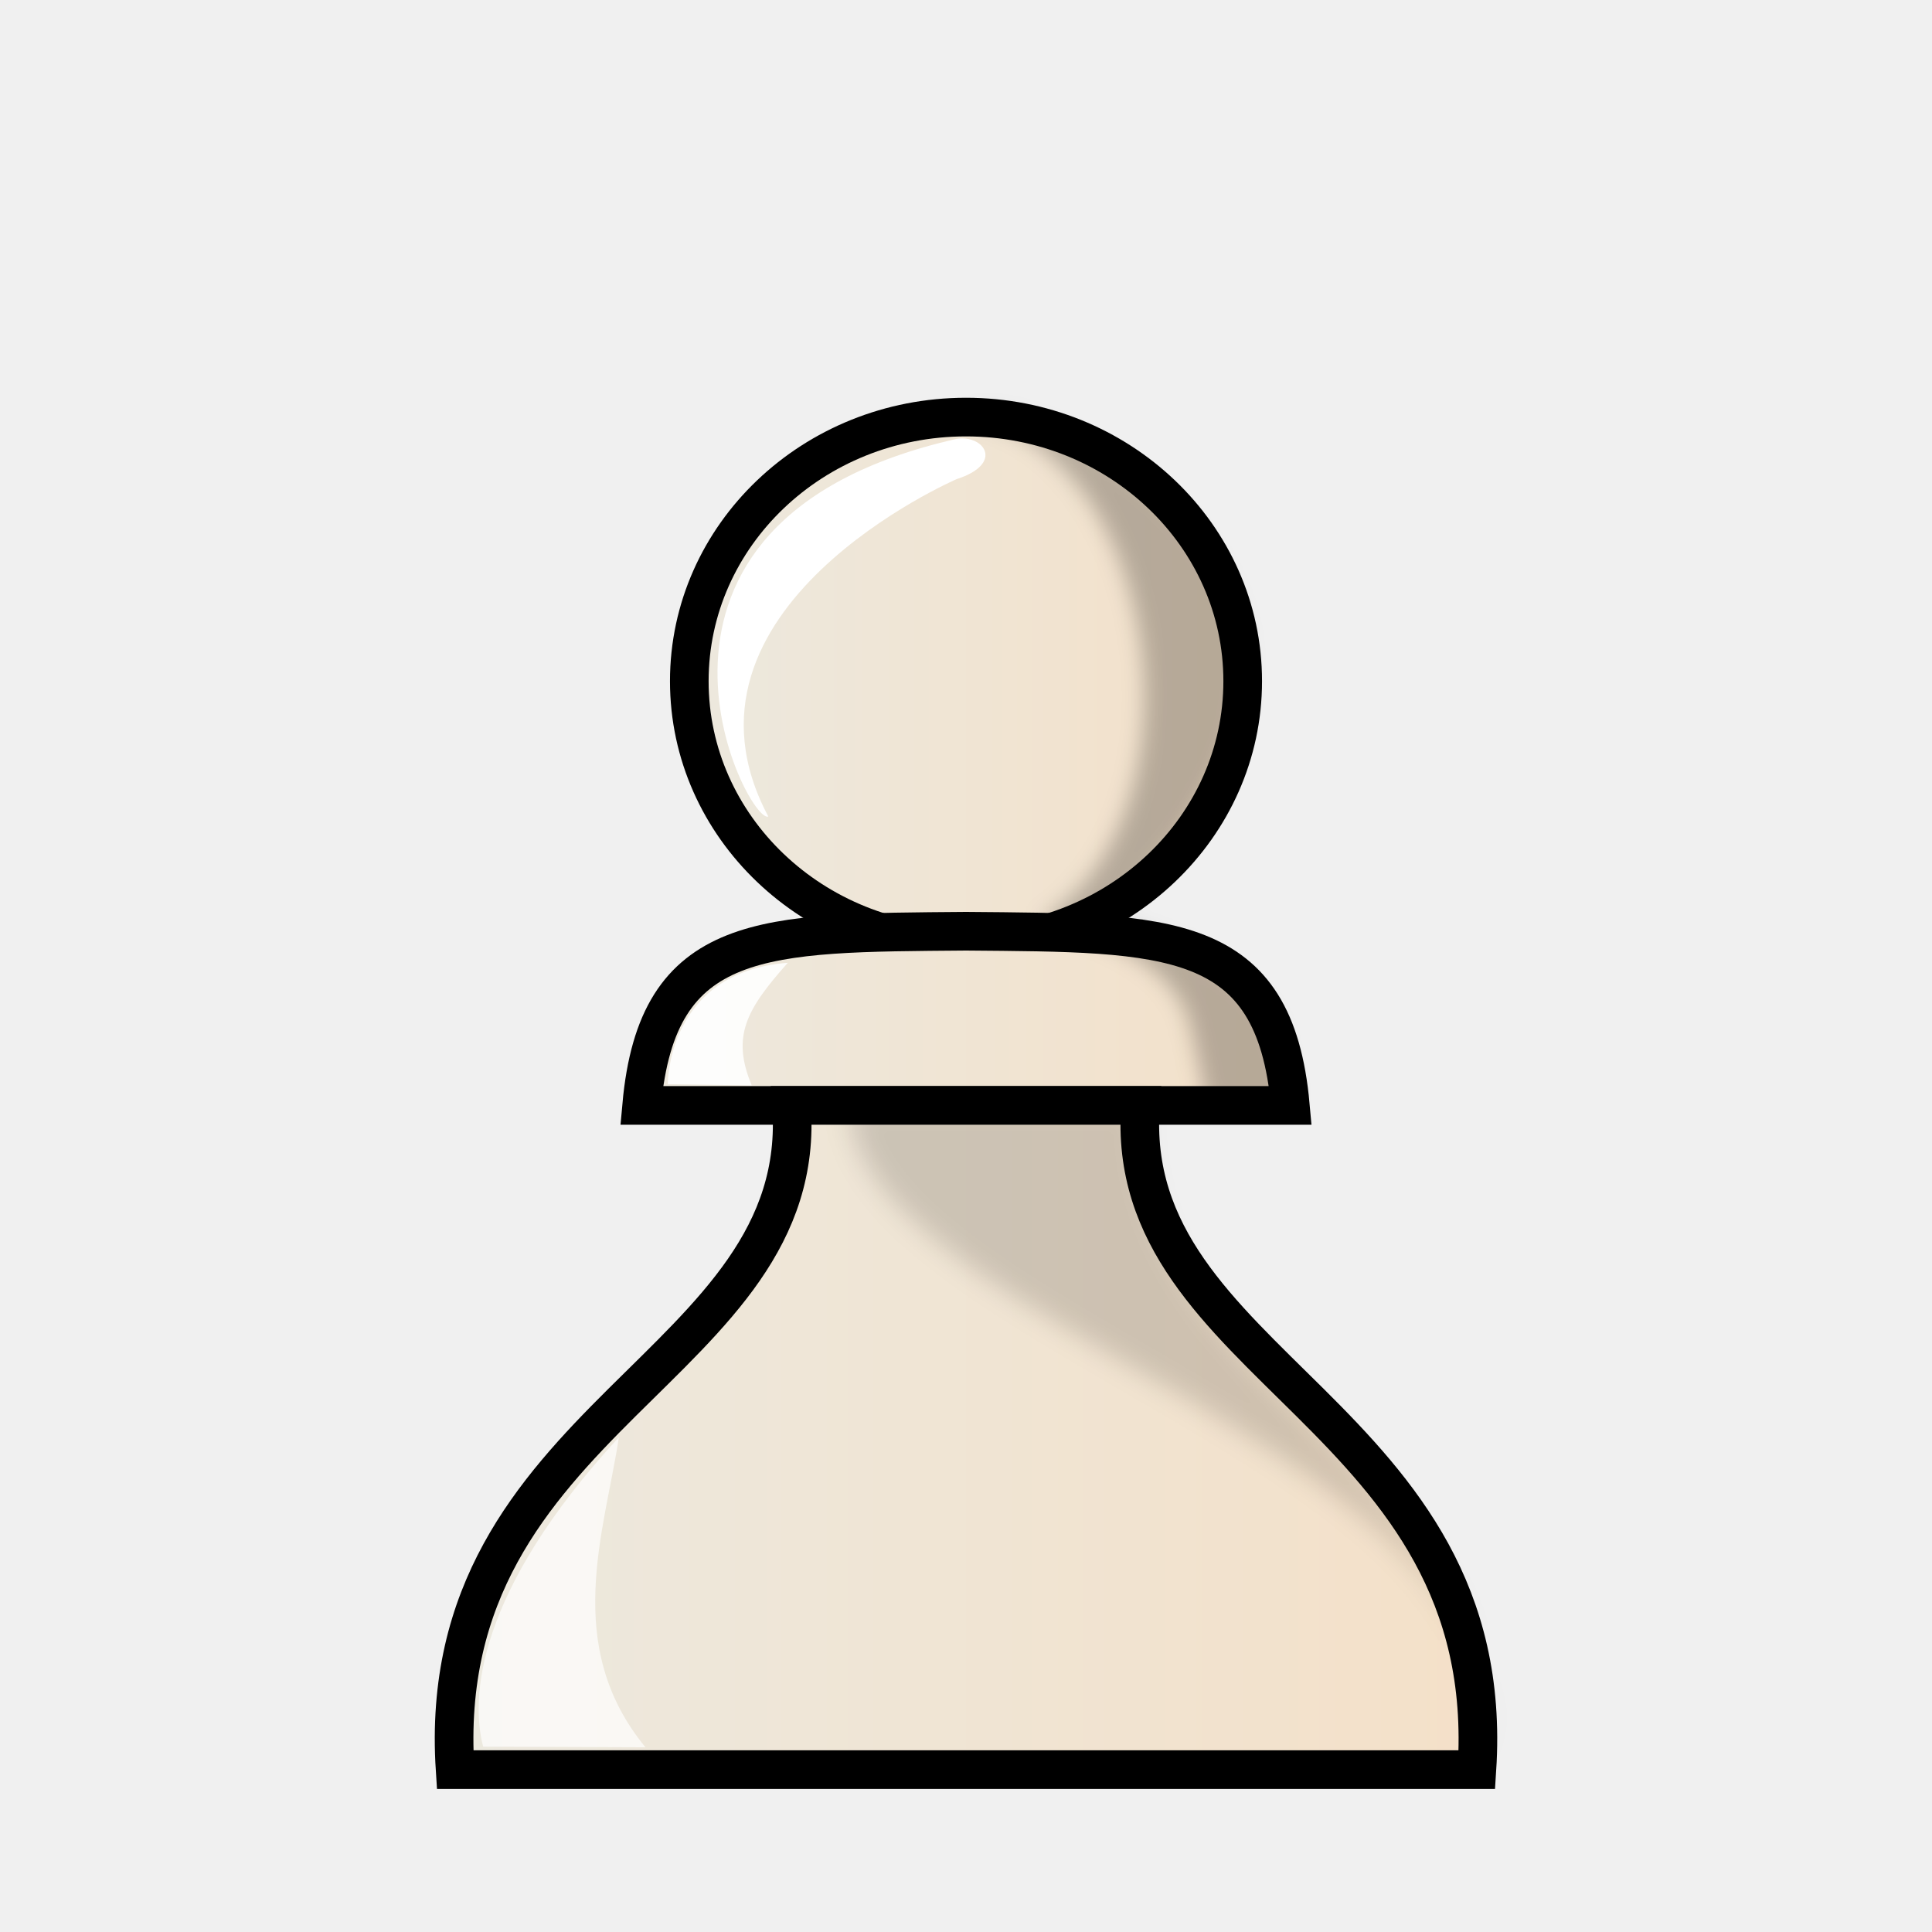
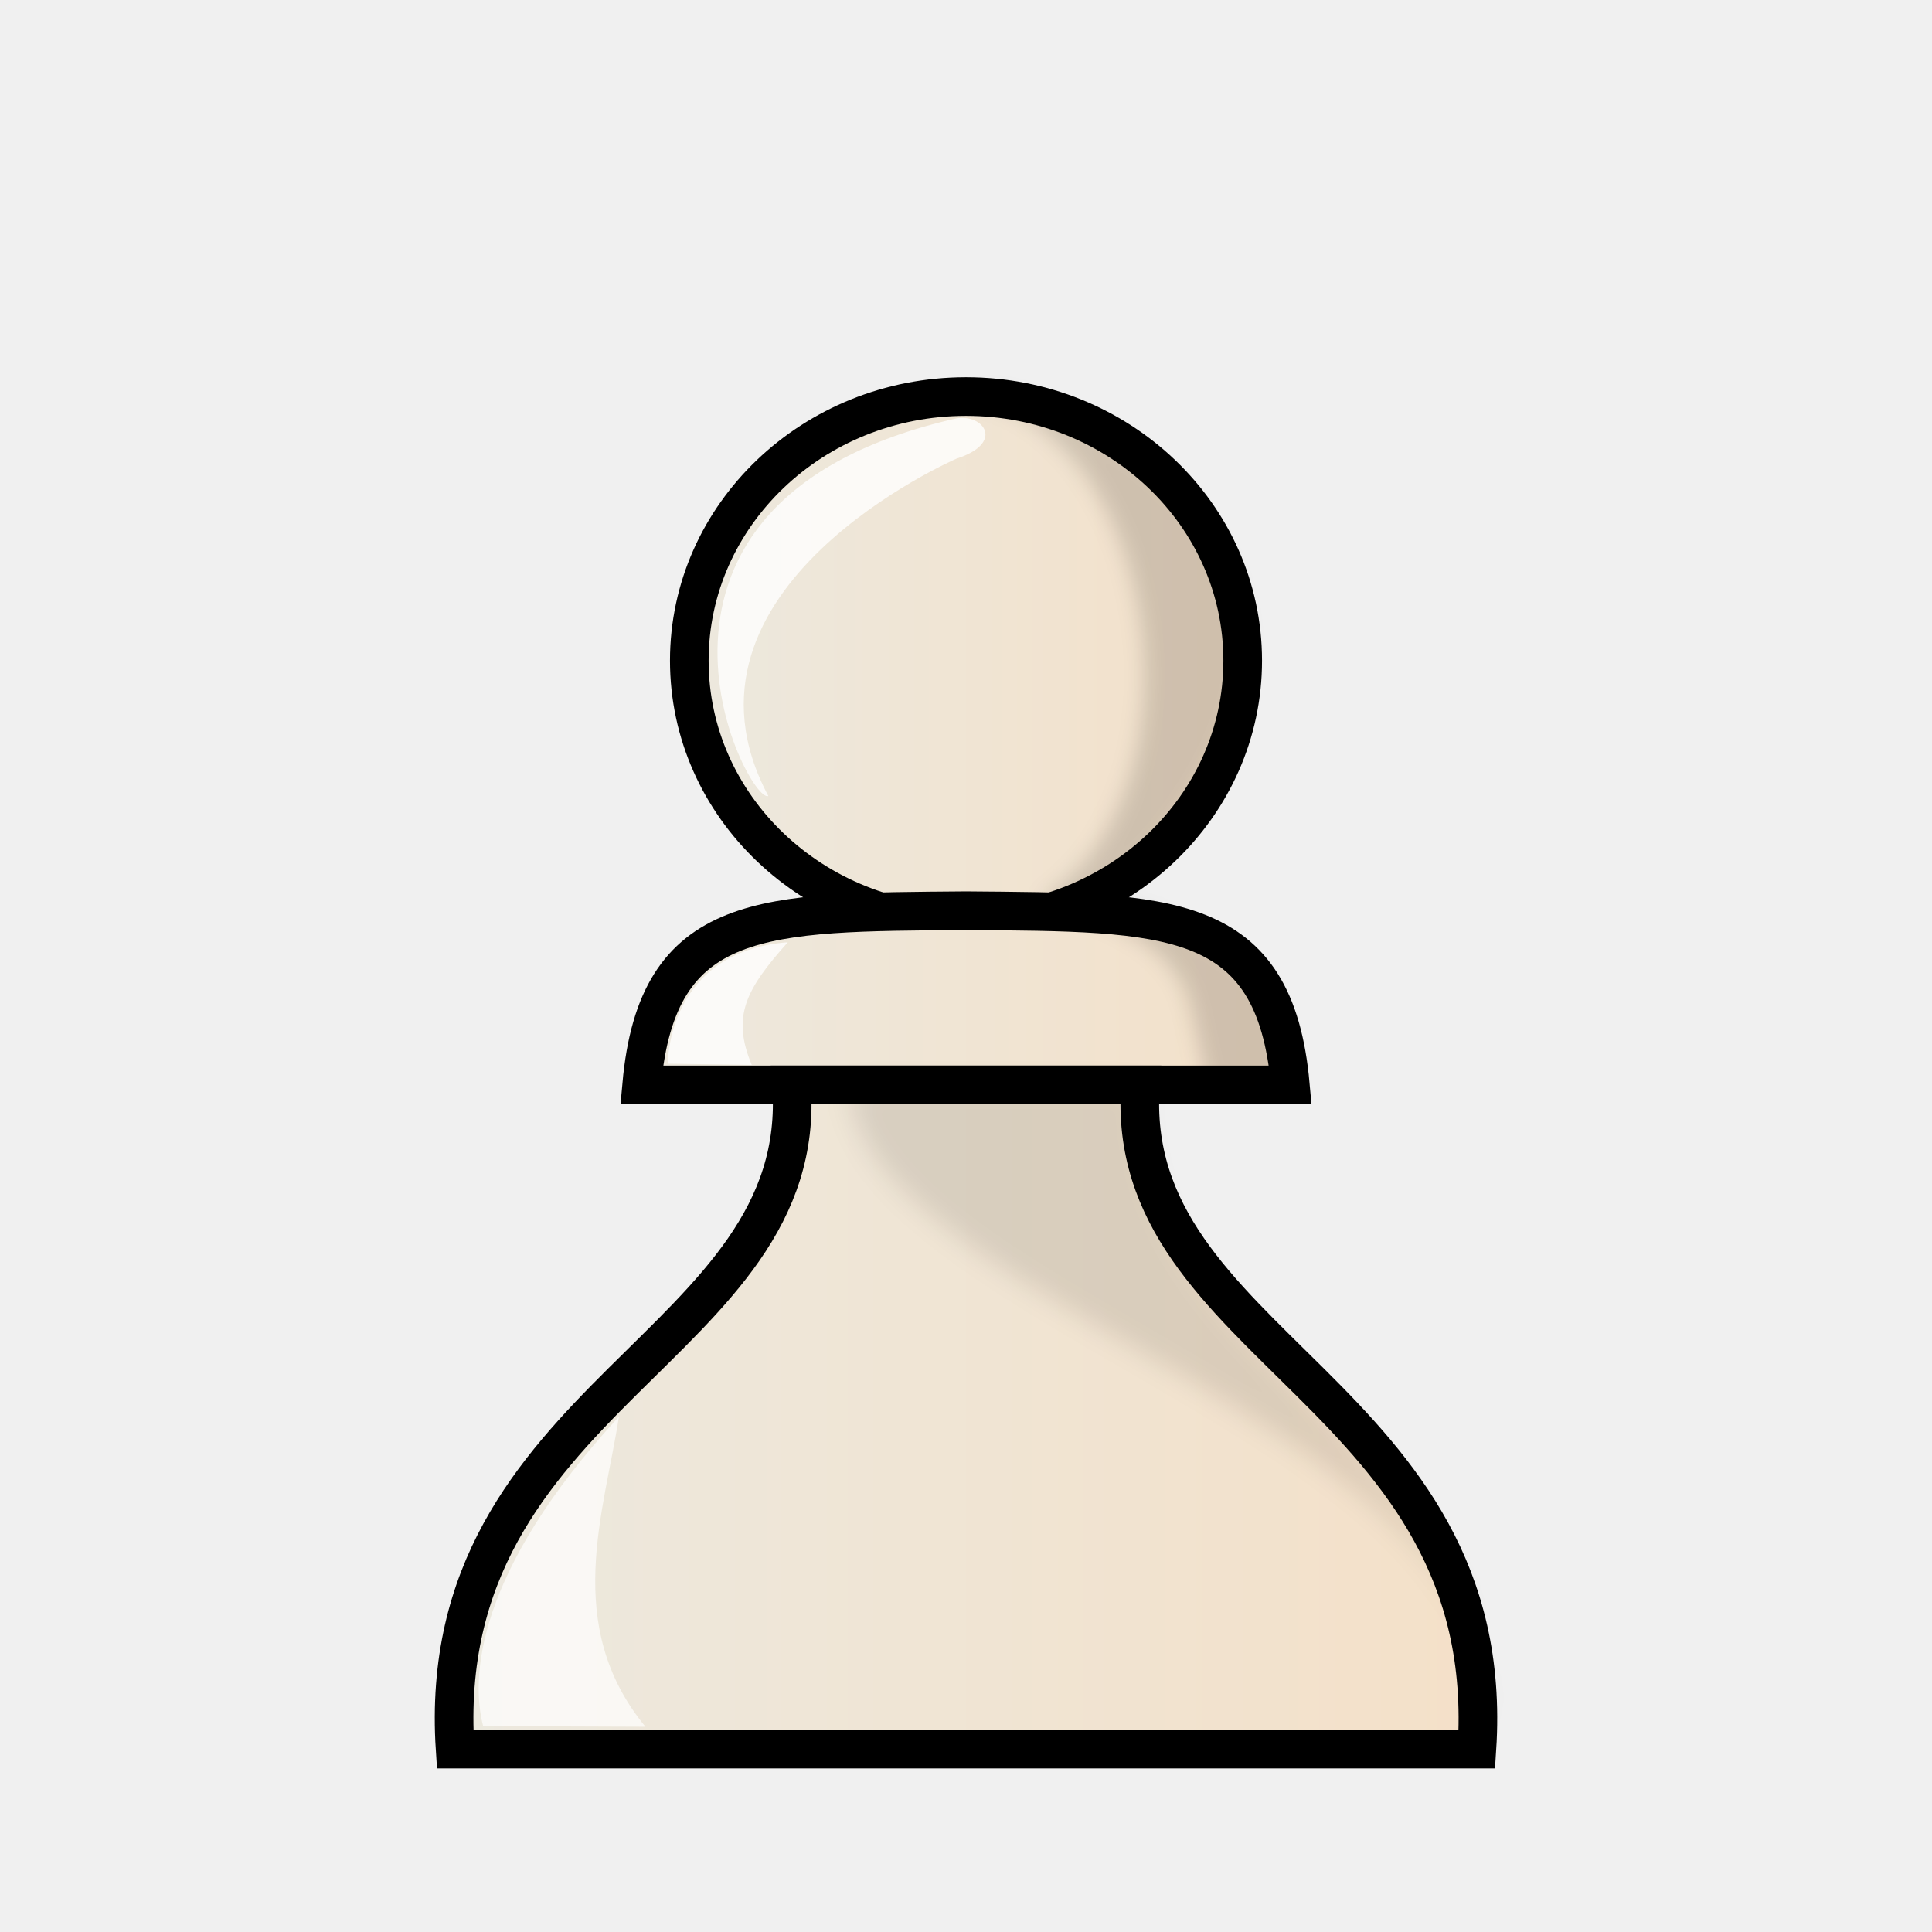
<svg xmlns="http://www.w3.org/2000/svg" xmlns:xlink="http://www.w3.org/1999/xlink" width="50mm" height="50mm" clip-rule="evenodd" fill-rule="evenodd" image-rendering="optimizeQuality" shape-rendering="geometricPrecision" text-rendering="geometricPrecision" version="1.1" viewBox="0 0 50 50">
  <defs>
    <linearGradient id="linearGradient1643" x1="9.241" x2="40.761" y1="27.266" y2="27.266" gradientTransform="matrix(.98495 0 0 .98605 .37559 .64119)" gradientUnits="userSpaceOnUse">
      <stop stop-color="#ece9df" offset="0" />
      <stop stop-color="#f4e0c8" offset="1" />
    </linearGradient>
-     <linearGradient id="linearGradient1520-8" x1="779.03" x2="794.63" y1="54.449" y2="54.449" gradientTransform="matrix(.98131 0 0 .97235 -747.13 -35.315)" gradientUnits="userSpaceOnUse" xlink:href="#linearGradient1643" />
-     <linearGradient id="linearGradient1518-3" x1="777.73" x2="795.93" y1="63.423" y2="63.423" gradientTransform="matrix(.98131 0 0 .97235 -747.13 -35.315)" gradientUnits="userSpaceOnUse" xlink:href="#linearGradient1643" />
-     <linearGradient id="linearGradient1516-7" x1="772.83" x2="800.83" y1="74.581" y2="74.581" gradientTransform="matrix(.98131 0 0 .97235 -747.13 -35.315)" gradientUnits="userSpaceOnUse" xlink:href="#linearGradient1643" />
+     <linearGradient id="linearGradient1520-8" x1="779.03" x2="794.63" y1="54.449" y2="54.449" gradientTransform="matrix(.98131 0 0 .97235 -747.13 -35.846)" gradientUnits="userSpaceOnUse" xlink:href="#linearGradient1643" />
+     <linearGradient id="linearGradient1518-3" x1="777.73" x2="795.93" y1="63.423" y2="63.423" gradientTransform="matrix(.98131 0 0 .97235 -747.13 -35.846)" gradientUnits="userSpaceOnUse" xlink:href="#linearGradient1643" />
+     <linearGradient id="linearGradient1516-7" x1="772.83" x2="800.83" y1="74.581" y2="74.581" gradientTransform="matrix(.98131 0 0 .97235 -747.13 -35.846)" gradientUnits="userSpaceOnUse" xlink:href="#linearGradient1643" />
    <filter id="filter1689-5" x="-.049" y="-.047" width="1.099" height="1.093" color-interpolation-filters="sRGB">
      <feGaussianBlur stdDeviation="0.344" />
    </filter>
    <filter id="filter1657-4" x="-.075" y="-.035" width="1.151" height="1.07" color-interpolation-filters="sRGB">
      <feGaussianBlur stdDeviation="0.269" />
    </filter>
+     <filter id="filter1689-5-3" x="-.049" y="-.047" width="1.099" height="1.093" color-interpolation-filters="sRGB">
+       <feGaussianBlur stdDeviation="0.344" />
+     </filter>
+     <filter id="filter1657-4-3" x="-.075" y="-.035" width="1.151" height="1.07" color-interpolation-filters="sRGB">
+       <feGaussianBlur stdDeviation="0.269" />
+     </filter>
  </defs>
-   <g stroke="#000">
-     <ellipse cx="25" cy="17.628" rx="7.161" ry="6.834" fill="url(#linearGradient1520-8)" fill-rule="evenodd" stroke-linejoin="round" style="paint-order:markers fill stroke" />
-     <path d="m25 24.1c-5.228 0.044-7.985-0.028-8.394 4.508h16.788c-0.409-4.536-3.165-4.463-8.394-4.508z" fill="url(#linearGradient1518-3)" />
-     <path d="m20.484 28.608c0.496 6.787-9.303 7.996-8.706 17.19h26.444c0.597-9.194-9.202-10.403-8.706-17.19h-4.516z" fill="url(#linearGradient1516-7)" />
-   </g>
-   <g fill="#fff">
-     <path d="m19.884 21.131c-0.528 0.225-4.585-7.628 4.867-9.772 0.717-0.118 1.251 0.641 0.008 1.04 0 0-7.74 3.347-4.875 8.733z" />
-     <path d="m12.504 45.203c-0.324-1.24-0.204-3.973 3.513-8.008-0.37 2.437-1.477 5.393 0.687 8.024z" style="opacity:.7" />
-     <path d="m17.282 28.059s-0.026-2.905 3.106-3.142c-1.079 1.212-1.462 1.906-0.933 3.174z" style="opacity:.9" />
-   </g>
-   <path transform="matrix(.98092 0 0 .9722 -247.86 126.92)" d="m275.09-101.12c0.228 6.037 18.734 9.314 16.553 17.682 1.286-7.878-9.282-10.089-8.875-17.682z" clip-rule="evenodd" fill-rule="evenodd" filter="url(#filter1689-5)" image-rendering="optimizeQuality" opacity=".15" shape-rendering="geometricPrecision" style="mix-blend-mode:normal" />
-   <path transform="matrix(.98092 0 0 .9722 -248.05 125.84)" d="m278.37-118.34c4.975 0.663 6.596 10.501 1.92 13.454 0 0 3.408 0.512 3.966 2.688 0.169 0.66 0.468 2.181 0.468 2.181l2.202 7.7e-4s-0.196-1.54-0.469-2.165c-0.889-2.035-4.686-2.771-4.686-2.771 1.871-1.179 3.898-4.253 3.898-6.358 0.388-4.551-5.509-7.548-7.3-7.03z" clip-rule="evenodd" fill-rule="evenodd" filter="url(#filter1657-4)" image-rendering="optimizeQuality" opacity=".25" shape-rendering="geometricPrecision" style="mix-blend-mode:normal" />
+   <ellipse cx="25" cy="17.097" rx="7.161" ry="6.834" fill="url(#linearGradient1520-8)" fill-rule="evenodd" stroke-linejoin="round" style="clip-rule:evenodd;fill:url(#linearGradient1520-8);image-rendering:optimizeQuality;paint-order:markers fill stroke;shape-rendering:geometricPrecision;stroke:#000000" />
+   <path d="m25 23.569c-5.228 0.044-7.985-0.028-8.394 4.508h16.788c-0.409-4.536-3.165-4.463-8.394-4.508z" fill="url(#linearGradient1518-3)" style="clip-rule:evenodd;fill-rule:evenodd;fill:url(#linearGradient1518-3);image-rendering:optimizeQuality;shape-rendering:geometricPrecision;stroke:#000000" />
+   <path d="m20.484 28.077c0.496 6.787-9.303 7.996-8.706 17.19h26.444c0.597-9.194-9.202-10.403-8.706-17.19h-4.516z" fill="url(#linearGradient1516-7)" style="clip-rule:evenodd;fill-rule:evenodd;fill:url(#linearGradient1516-7);image-rendering:optimizeQuality;shape-rendering:geometricPrecision;stroke:#000000" />
+   <path d="m19.884 20.6c-0.528 0.225-4.585-7.628 4.867-9.772 0.717-0.118 1.251 0.641 0.008 1.04 0 0-7.74 3.347-4.875 8.733z" style="clip-rule:evenodd;fill-rule:evenodd;fill:#ffffff;image-rendering:optimizeQuality;opacity:.8;shape-rendering:geometricPrecision" />
+   <path d="m12.504 44.672c-0.324-1.24-0.204-3.973 3.513-8.008-0.37 2.437-1.477 5.393 0.687 8.024z" style="clip-rule:evenodd;fill-rule:evenodd;fill:#ffffff;image-rendering:optimizeQuality;opacity:.7;shape-rendering:geometricPrecision" />
+   <path d="m17.282 27.528s-0.026-2.905 3.106-3.142c-1.079 1.212-1.462 1.906-0.933 3.174z" style="clip-rule:evenodd;fill-rule:evenodd;fill:#ffffff;image-rendering:optimizeQuality;opacity:.8;shape-rendering:geometricPrecision" />
+   <path transform="matrix(.98092 0 0 .9722 -247.86 126.39)" d="m275.09-101.12c0.228 6.037 18.734 9.314 16.553 17.682 1.286-7.878-9.282-10.089-8.875-17.682z" clip-rule="evenodd" fill-rule="evenodd" filter="url(#filter1689-5)" image-rendering="optimizeQuality" opacity=".15" shape-rendering="geometricPrecision" style="filter:url(#filter1689-5-3);mix-blend-mode:normal;opacity:.1" />
+   <path transform="matrix(.98092 0 0 .9722 -248.05 125.31)" d="m278.37-118.34c4.975 0.663 6.596 10.501 1.92 13.454 0 0 3.408 0.512 3.966 2.688 0.169 0.66 0.468 2.181 0.468 2.181l2.202 7.7e-4s-0.196-1.54-0.469-2.165c-0.889-2.035-4.686-2.771-4.686-2.771 1.871-1.179 3.898-4.253 3.898-6.358 0.388-4.551-5.509-7.548-7.3-7.03z" clip-rule="evenodd" fill-rule="evenodd" filter="url(#filter1657-4)" image-rendering="optimizeQuality" opacity=".25" shape-rendering="geometricPrecision" style="filter:url(#filter1657-4-3);mix-blend-mode:normal;opacity:.15" />
</svg>
